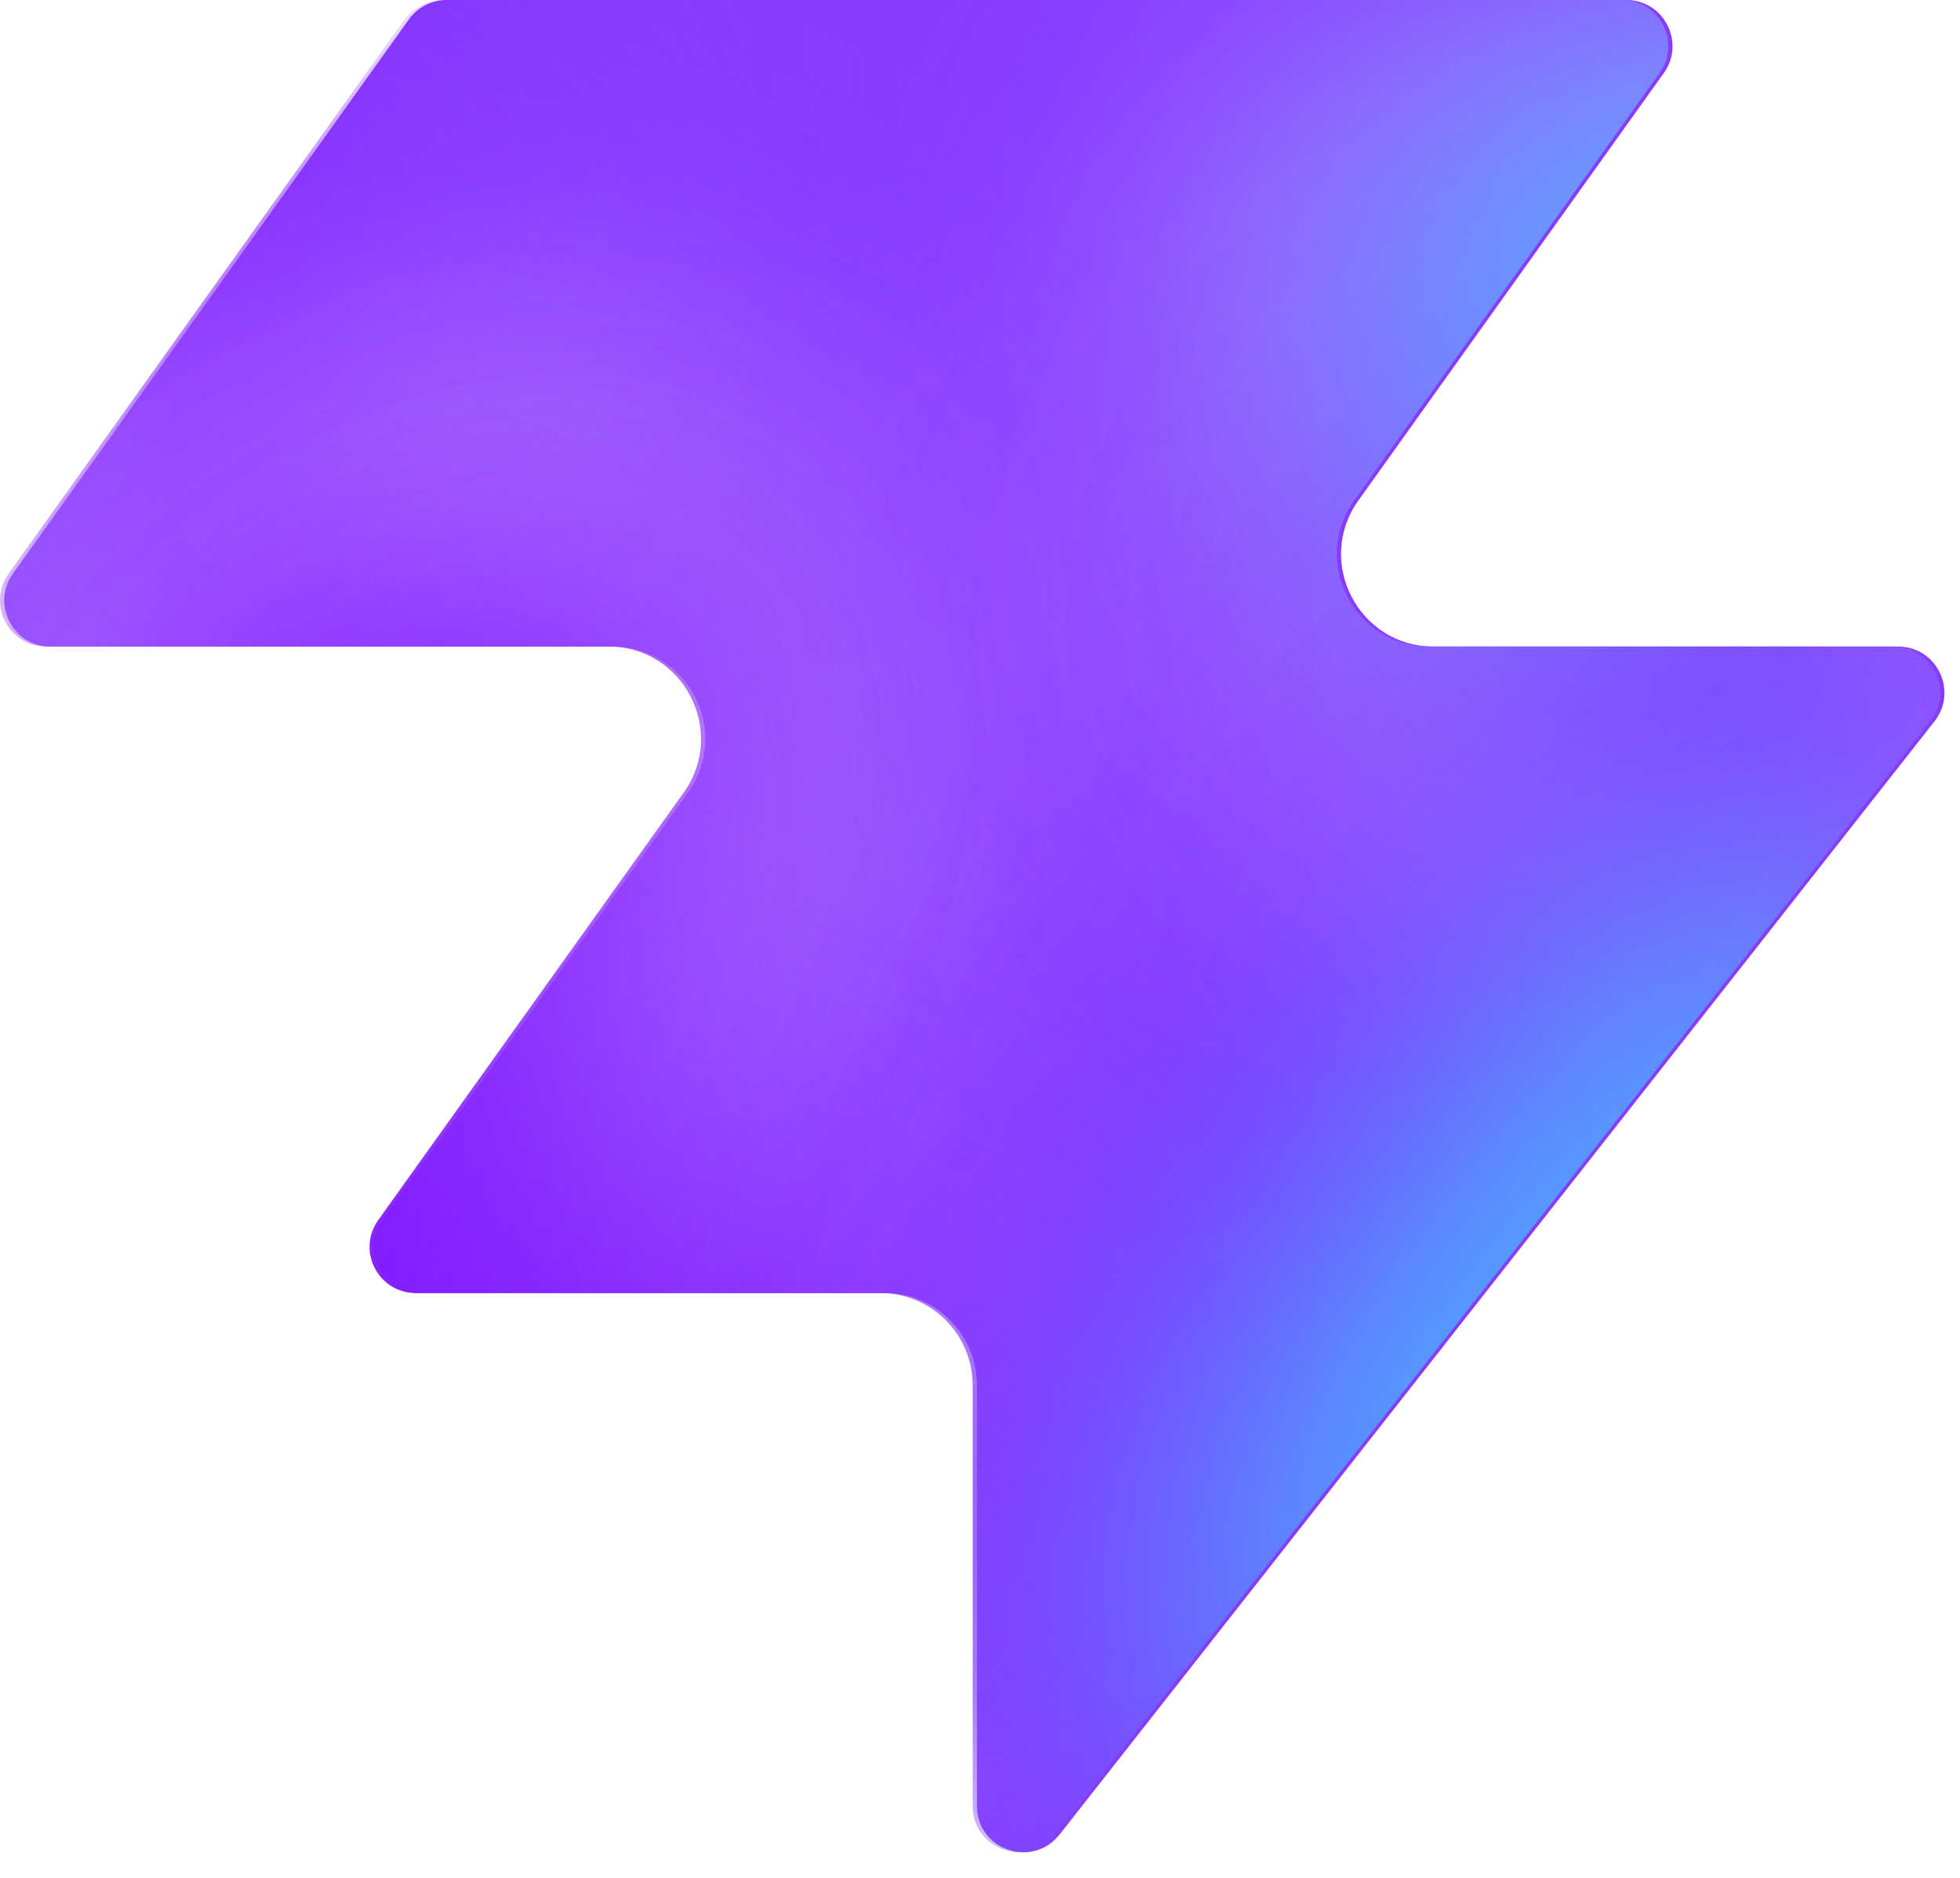
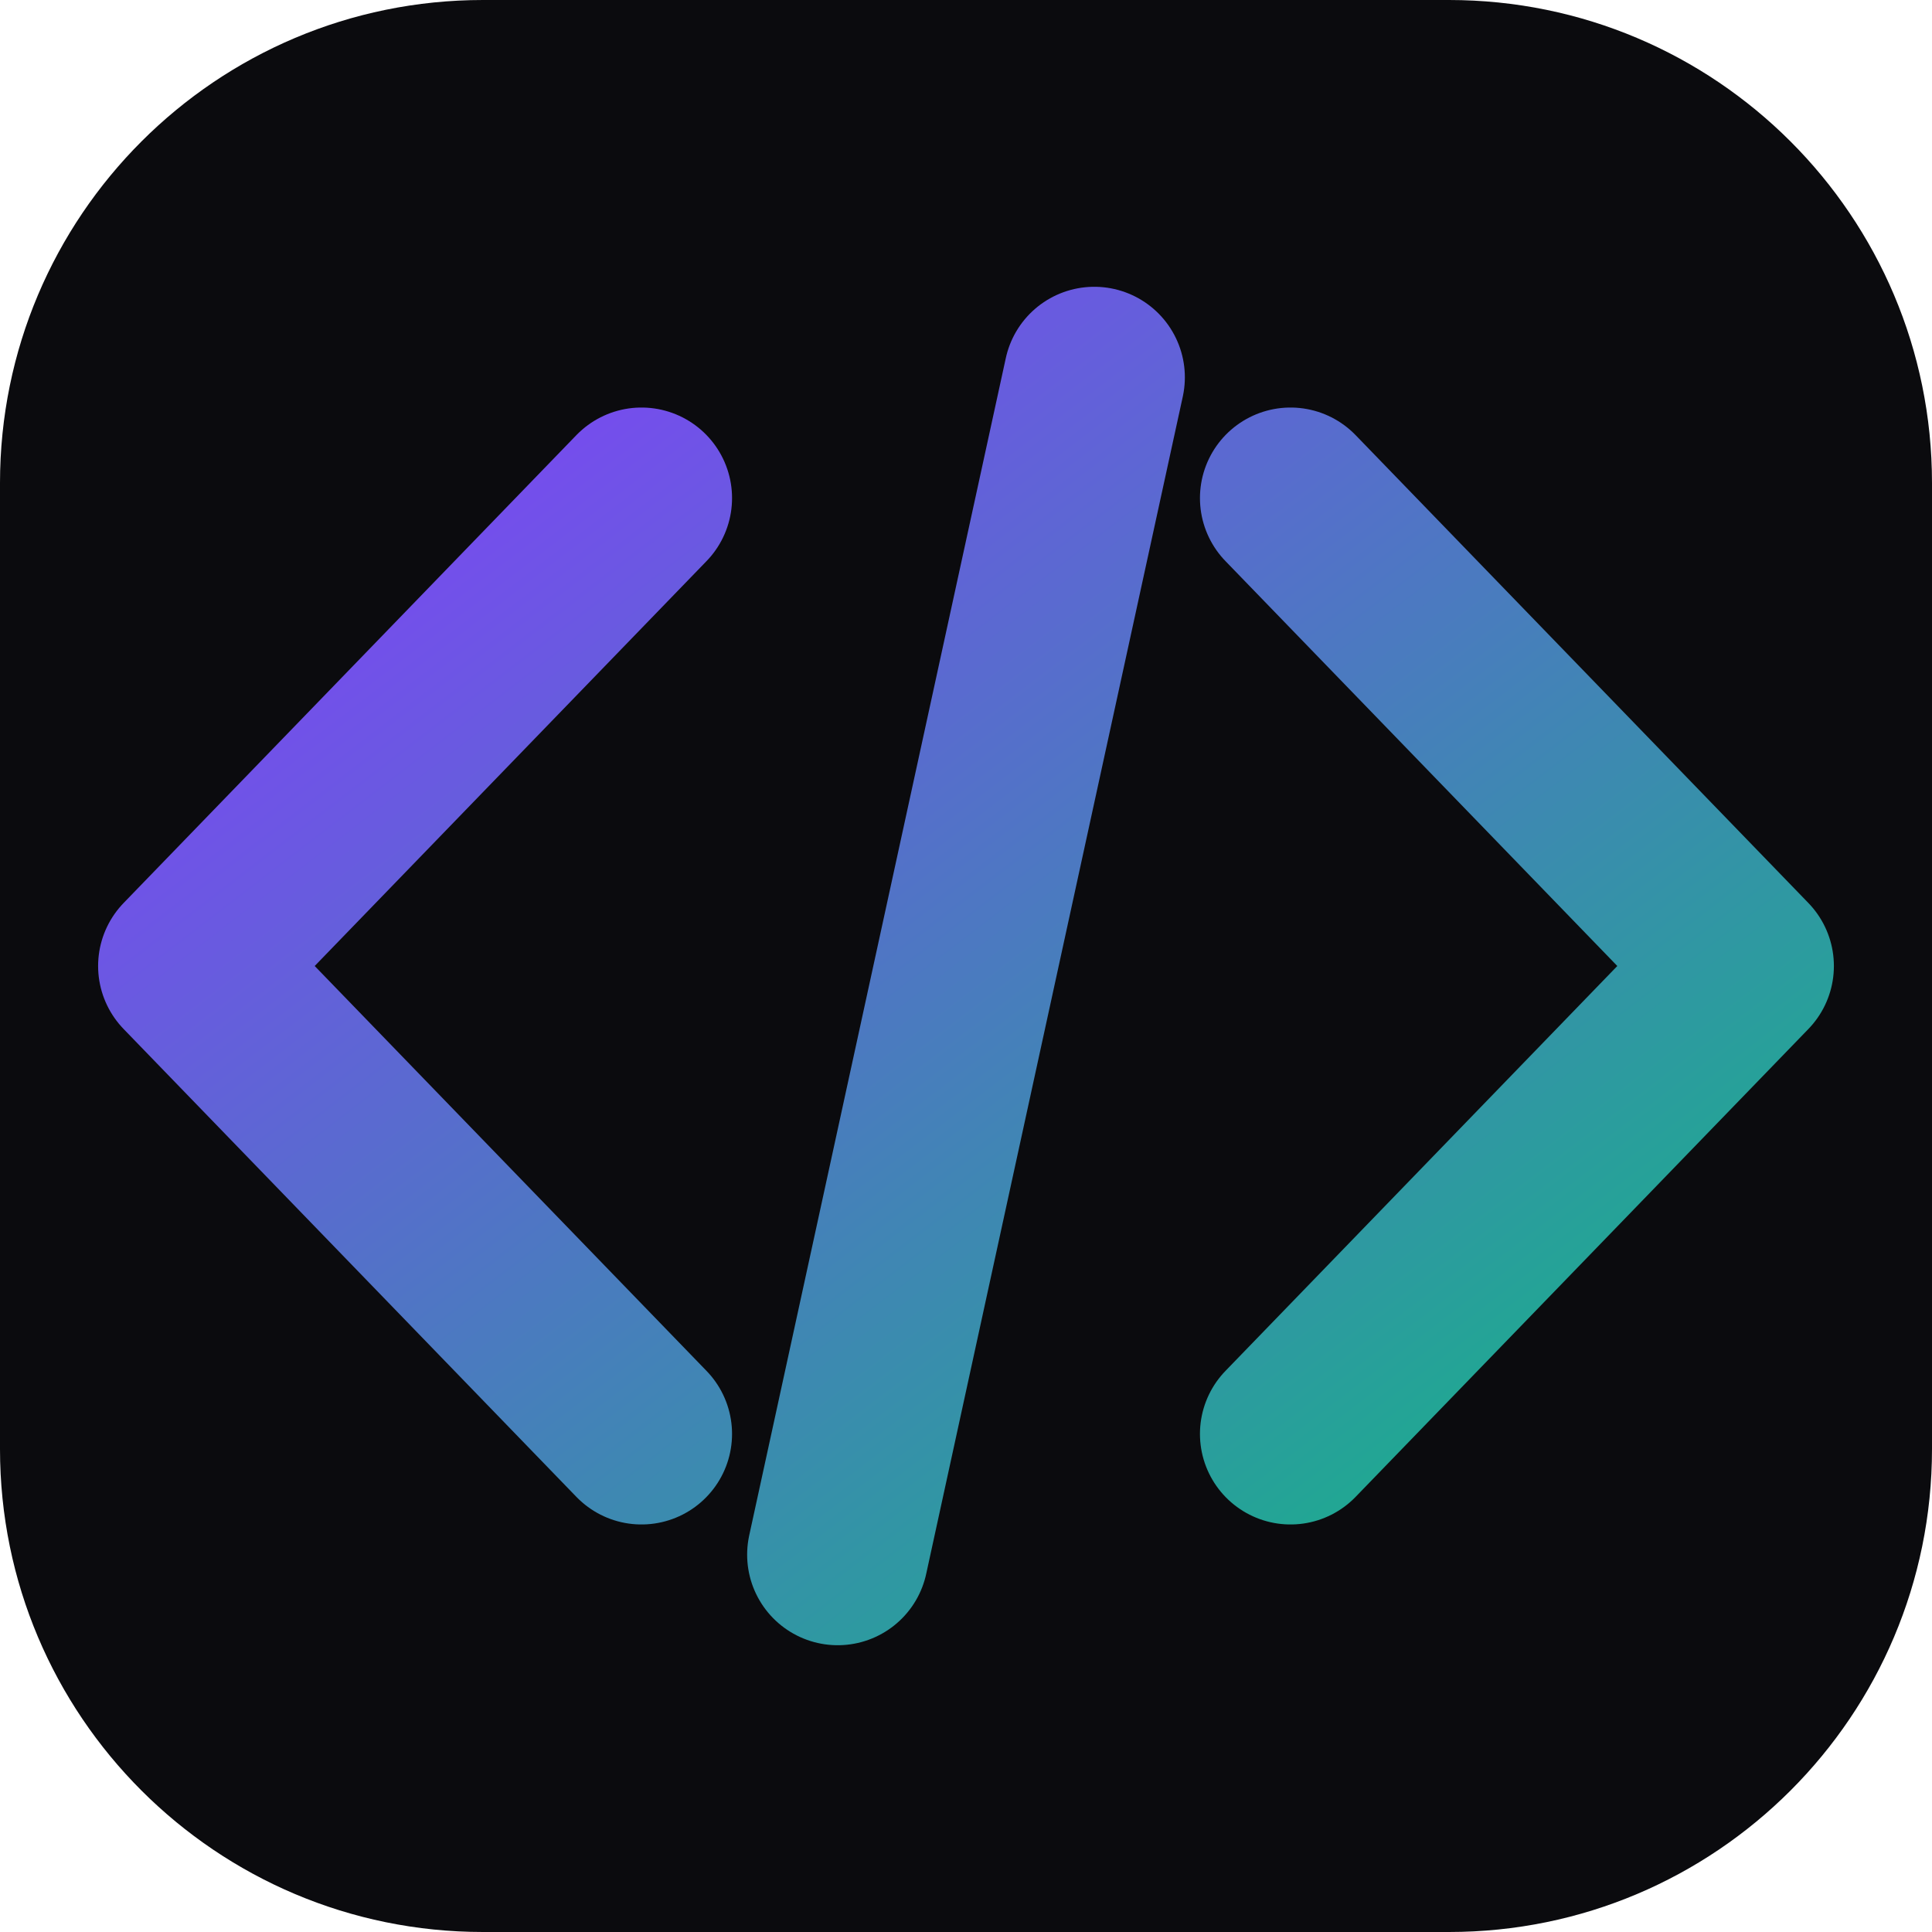
- <svg xmlns="http://www.w3.org/2000/svg" width="48" height="46" fill="none" viewBox="0 0 48 46">
-   <path fill="#863bff" d="M25.946 44.938c-.664.845-2.021.375-2.021-.698V33.937a2.26 2.26 0 0 0-2.262-2.262H10.287c-.92 0-1.456-1.04-.92-1.788l7.48-10.471c1.07-1.497 0-3.578-1.842-3.578H1.237c-.92 0-1.456-1.04-.92-1.788L10.013.474c.214-.297.556-.474.92-.474h28.894c.92 0 1.456 1.04.92 1.788l-7.48 10.471c-1.07 1.498 0 3.579 1.842 3.579h11.377c.943 0 1.473 1.088.89 1.83L25.947 44.94z" style="fill:#863bff;fill:color(display-p3 .525 .23 1);fill-opacity:1" />
-   <mask id="a" width="48" height="46" x="0" y="0" maskUnits="userSpaceOnUse" style="mask-type:alpha">
-     <path fill="#000" d="M25.842 44.938c-.664.844-2.021.375-2.021-.698V33.937a2.26 2.26 0 0 0-2.262-2.262H10.183c-.92 0-1.456-1.04-.92-1.788l7.48-10.471c1.07-1.498 0-3.579-1.842-3.579H1.133c-.92 0-1.456-1.04-.92-1.787L9.91.473c.214-.297.556-.474.92-.474h28.894c.92 0 1.456 1.04.92 1.788l-7.48 10.471c-1.07 1.498 0 3.578 1.842 3.578h11.377c.943 0 1.473 1.088.89 1.832L25.843 44.94z" style="fill:#000;fill-opacity:1" />
-   </mask>
-   <g mask="url(#a)">
-     <g filter="url(#b)">
-       <ellipse cx="5.508" cy="14.704" fill="#ede6ff" rx="5.508" ry="14.704" style="fill:#ede6ff;fill:color(display-p3 .927 .903 1);fill-opacity:1" transform="matrix(.00324 1 1 -.00324 -4.47 31.516)" />
-     </g>
-     <g filter="url(#c)">
-       <ellipse cx="10.399" cy="29.851" fill="#ede6ff" rx="10.399" ry="29.851" style="fill:#ede6ff;fill:color(display-p3 .927 .903 1);fill-opacity:1" transform="matrix(.00324 1 1 -.00324 -39.328 7.883)" />
-     </g>
-     <g filter="url(#d)">
-       <ellipse cx="5.508" cy="30.487" fill="#7e14ff" rx="5.508" ry="30.487" style="fill:#7e14ff;fill:color(display-p3 .492 .077 1);fill-opacity:1" transform="rotate(89.814 -25.913 -14.639)scale(1 -1)" />
-     </g>
-     <g filter="url(#e)">
-       <ellipse cx="5.508" cy="30.599" fill="#7e14ff" rx="5.508" ry="30.599" style="fill:#7e14ff;fill:color(display-p3 .492 .077 1);fill-opacity:1" transform="rotate(89.814 -32.644 -3.334)scale(1 -1)" />
-     </g>
-     <g filter="url(#f)">
-       <ellipse cx="5.508" cy="30.599" fill="#7e14ff" rx="5.508" ry="30.599" style="fill:#7e14ff;fill:color(display-p3 .492 .077 1);fill-opacity:1" transform="matrix(.00324 1 1 -.00324 -34.34 30.47)" />
-     </g>
-     <g filter="url(#g)">
-       <ellipse cx="14.072" cy="22.078" fill="#ede6ff" rx="14.072" ry="22.078" style="fill:#ede6ff;fill:color(display-p3 .927 .903 1);fill-opacity:1" transform="rotate(93.35 24.506 48.493)scale(-1 1)" />
-     </g>
-     <g filter="url(#h)">
-       <ellipse cx="3.47" cy="21.501" fill="#7e14ff" rx="3.47" ry="21.501" style="fill:#7e14ff;fill:color(display-p3 .492 .077 1);fill-opacity:1" transform="rotate(89.009 28.708 47.59)scale(-1 1)" />
-     </g>
-     <g filter="url(#i)">
-       <ellipse cx="3.47" cy="21.501" fill="#7e14ff" rx="3.47" ry="21.501" style="fill:#7e14ff;fill:color(display-p3 .492 .077 1);fill-opacity:1" transform="rotate(89.009 28.708 47.59)scale(-1 1)" />
-     </g>
-     <g filter="url(#j)">
-       <ellipse cx=".387" cy="8.972" fill="#7e14ff" rx="4.407" ry="29.108" style="fill:#7e14ff;fill:color(display-p3 .492 .077 1);fill-opacity:1" transform="rotate(39.51 .387 8.972)" />
-     </g>
-     <g filter="url(#k)">
-       <ellipse cx="47.523" cy="-6.092" fill="#7e14ff" rx="4.407" ry="29.108" style="fill:#7e14ff;fill:color(display-p3 .492 .077 1);fill-opacity:1" transform="rotate(37.892 47.523 -6.092)" />
-     </g>
-     <g filter="url(#l)">
-       <ellipse cx="41.412" cy="6.333" fill="#47bfff" rx="5.971" ry="9.665" style="fill:#47bfff;fill:color(display-p3 .28 .748 1);fill-opacity:1" transform="rotate(37.892 41.412 6.333)" />
-     </g>
-     <g filter="url(#m)">
-       <ellipse cx="-1.879" cy="38.332" fill="#7e14ff" rx="4.407" ry="29.108" style="fill:#7e14ff;fill:color(display-p3 .492 .077 1);fill-opacity:1" transform="rotate(37.892 -1.88 38.332)" />
-     </g>
-     <g filter="url(#n)">
-       <ellipse cx="-1.879" cy="38.332" fill="#7e14ff" rx="4.407" ry="29.108" style="fill:#7e14ff;fill:color(display-p3 .492 .077 1);fill-opacity:1" transform="rotate(37.892 -1.88 38.332)" />
-     </g>
-     <g filter="url(#o)">
-       <ellipse cx="35.651" cy="29.907" fill="#7e14ff" rx="4.407" ry="29.108" style="fill:#7e14ff;fill:color(display-p3 .492 .077 1);fill-opacity:1" transform="rotate(37.892 35.651 29.907)" />
-     </g>
-     <g filter="url(#p)">
-       <ellipse cx="38.418" cy="32.4" fill="#47bfff" rx="5.971" ry="15.297" style="fill:#47bfff;fill:color(display-p3 .28 .748 1);fill-opacity:1" transform="rotate(37.892 38.418 32.4)" />
-     </g>
-   </g>
+ <svg xmlns="http://www.w3.org/2000/svg" viewBox="0 0 512 512" width="100%" height="100%">
  <defs>
-     <filter id="b" width="60.045" height="41.654" x="-19.77" y="16.149" color-interpolation-filters="sRGB" filterUnits="userSpaceOnUse">
-       <feFlood flood-opacity="0" result="BackgroundImageFix" />
-       <feBlend in="SourceGraphic" in2="BackgroundImageFix" result="shape" />
-       <feGaussianBlur result="effect1_foregroundBlur_2002_17158" stdDeviation="7.659" />
-     </filter>
-     <filter id="c" width="90.34" height="51.437" x="-54.613" y="-7.533" color-interpolation-filters="sRGB" filterUnits="userSpaceOnUse">
-       <feFlood flood-opacity="0" result="BackgroundImageFix" />
-       <feBlend in="SourceGraphic" in2="BackgroundImageFix" result="shape" />
-       <feGaussianBlur result="effect1_foregroundBlur_2002_17158" stdDeviation="7.659" />
-     </filter>
-     <filter id="d" width="79.355" height="29.4" x="-49.64" y="2.03" color-interpolation-filters="sRGB" filterUnits="userSpaceOnUse">
-       <feFlood flood-opacity="0" result="BackgroundImageFix" />
-       <feBlend in="SourceGraphic" in2="BackgroundImageFix" result="shape" />
-       <feGaussianBlur result="effect1_foregroundBlur_2002_17158" stdDeviation="4.596" />
-     </filter>
-     <filter id="e" width="79.579" height="29.4" x="-45.045" y="20.029" color-interpolation-filters="sRGB" filterUnits="userSpaceOnUse">
-       <feFlood flood-opacity="0" result="BackgroundImageFix" />
-       <feBlend in="SourceGraphic" in2="BackgroundImageFix" result="shape" />
-       <feGaussianBlur result="effect1_foregroundBlur_2002_17158" stdDeviation="4.596" />
-     </filter>
-     <filter id="f" width="79.579" height="29.4" x="-43.513" y="21.178" color-interpolation-filters="sRGB" filterUnits="userSpaceOnUse">
-       <feFlood flood-opacity="0" result="BackgroundImageFix" />
-       <feBlend in="SourceGraphic" in2="BackgroundImageFix" result="shape" />
-       <feGaussianBlur result="effect1_foregroundBlur_2002_17158" stdDeviation="4.596" />
-     </filter>
-     <filter id="g" width="74.749" height="58.852" x="15.756" y="-17.901" color-interpolation-filters="sRGB" filterUnits="userSpaceOnUse">
-       <feFlood flood-opacity="0" result="BackgroundImageFix" />
-       <feBlend in="SourceGraphic" in2="BackgroundImageFix" result="shape" />
-       <feGaussianBlur result="effect1_foregroundBlur_2002_17158" stdDeviation="7.659" />
-     </filter>
-     <filter id="h" width="61.377" height="25.362" x="23.548" y="2.284" color-interpolation-filters="sRGB" filterUnits="userSpaceOnUse">
-       <feFlood flood-opacity="0" result="BackgroundImageFix" />
-       <feBlend in="SourceGraphic" in2="BackgroundImageFix" result="shape" />
-       <feGaussianBlur result="effect1_foregroundBlur_2002_17158" stdDeviation="4.596" />
-     </filter>
-     <filter id="i" width="61.377" height="25.362" x="23.548" y="2.284" color-interpolation-filters="sRGB" filterUnits="userSpaceOnUse">
-       <feFlood flood-opacity="0" result="BackgroundImageFix" />
-       <feBlend in="SourceGraphic" in2="BackgroundImageFix" result="shape" />
-       <feGaussianBlur result="effect1_foregroundBlur_2002_17158" stdDeviation="4.596" />
-     </filter>
-     <filter id="j" width="56.045" height="63.649" x="-27.636" y="-22.853" color-interpolation-filters="sRGB" filterUnits="userSpaceOnUse">
-       <feFlood flood-opacity="0" result="BackgroundImageFix" />
-       <feBlend in="SourceGraphic" in2="BackgroundImageFix" result="shape" />
-       <feGaussianBlur result="effect1_foregroundBlur_2002_17158" stdDeviation="4.596" />
-     </filter>
-     <filter id="k" width="54.814" height="64.646" x="20.116" y="-38.415" color-interpolation-filters="sRGB" filterUnits="userSpaceOnUse">
-       <feFlood flood-opacity="0" result="BackgroundImageFix" />
-       <feBlend in="SourceGraphic" in2="BackgroundImageFix" result="shape" />
-       <feGaussianBlur result="effect1_foregroundBlur_2002_17158" stdDeviation="4.596" />
-     </filter>
-     <filter id="l" width="33.541" height="35.313" x="24.641" y="-11.323" color-interpolation-filters="sRGB" filterUnits="userSpaceOnUse">
-       <feFlood flood-opacity="0" result="BackgroundImageFix" />
-       <feBlend in="SourceGraphic" in2="BackgroundImageFix" result="shape" />
-       <feGaussianBlur result="effect1_foregroundBlur_2002_17158" stdDeviation="4.596" />
-     </filter>
-     <filter id="m" width="54.814" height="64.646" x="-29.286" y="6.009" color-interpolation-filters="sRGB" filterUnits="userSpaceOnUse">
-       <feFlood flood-opacity="0" result="BackgroundImageFix" />
-       <feBlend in="SourceGraphic" in2="BackgroundImageFix" result="shape" />
-       <feGaussianBlur result="effect1_foregroundBlur_2002_17158" stdDeviation="4.596" />
-     </filter>
-     <filter id="n" width="54.814" height="64.646" x="-29.286" y="6.009" color-interpolation-filters="sRGB" filterUnits="userSpaceOnUse">
-       <feFlood flood-opacity="0" result="BackgroundImageFix" />
-       <feBlend in="SourceGraphic" in2="BackgroundImageFix" result="shape" />
-       <feGaussianBlur result="effect1_foregroundBlur_2002_17158" stdDeviation="4.596" />
-     </filter>
-     <filter id="o" width="54.814" height="64.646" x="8.244" y="-2.416" color-interpolation-filters="sRGB" filterUnits="userSpaceOnUse">
-       <feFlood flood-opacity="0" result="BackgroundImageFix" />
-       <feBlend in="SourceGraphic" in2="BackgroundImageFix" result="shape" />
-       <feGaussianBlur result="effect1_foregroundBlur_2002_17158" stdDeviation="4.596" />
-     </filter>
-     <filter id="p" width="39.409" height="43.623" x="18.713" y="10.588" color-interpolation-filters="sRGB" filterUnits="userSpaceOnUse">
-       <feFlood flood-opacity="0" result="BackgroundImageFix" />
-       <feBlend in="SourceGraphic" in2="BackgroundImageFix" result="shape" />
-       <feGaussianBlur result="effect1_foregroundBlur_2002_17158" stdDeviation="4.596" />
-     </filter>
+     <linearGradient id="grad" x1="0%" y1="0%" x2="100%" y2="100%">
+       <stop offset="0%" stop-color="#863bff" />
+       <stop offset="100%" stop-color="#10b981" />
+     </linearGradient>
  </defs>
+   <rect width="512" height="512" rx="128" fill="#0b0b0e" />
+   <path d="M170 380L50 256l120-124M342 132l120 124-120 124M290 100l-68 312" stroke="url(#grad)" stroke-width="48" stroke-linecap="round" stroke-linejoin="round" fill="none" />
</svg>
